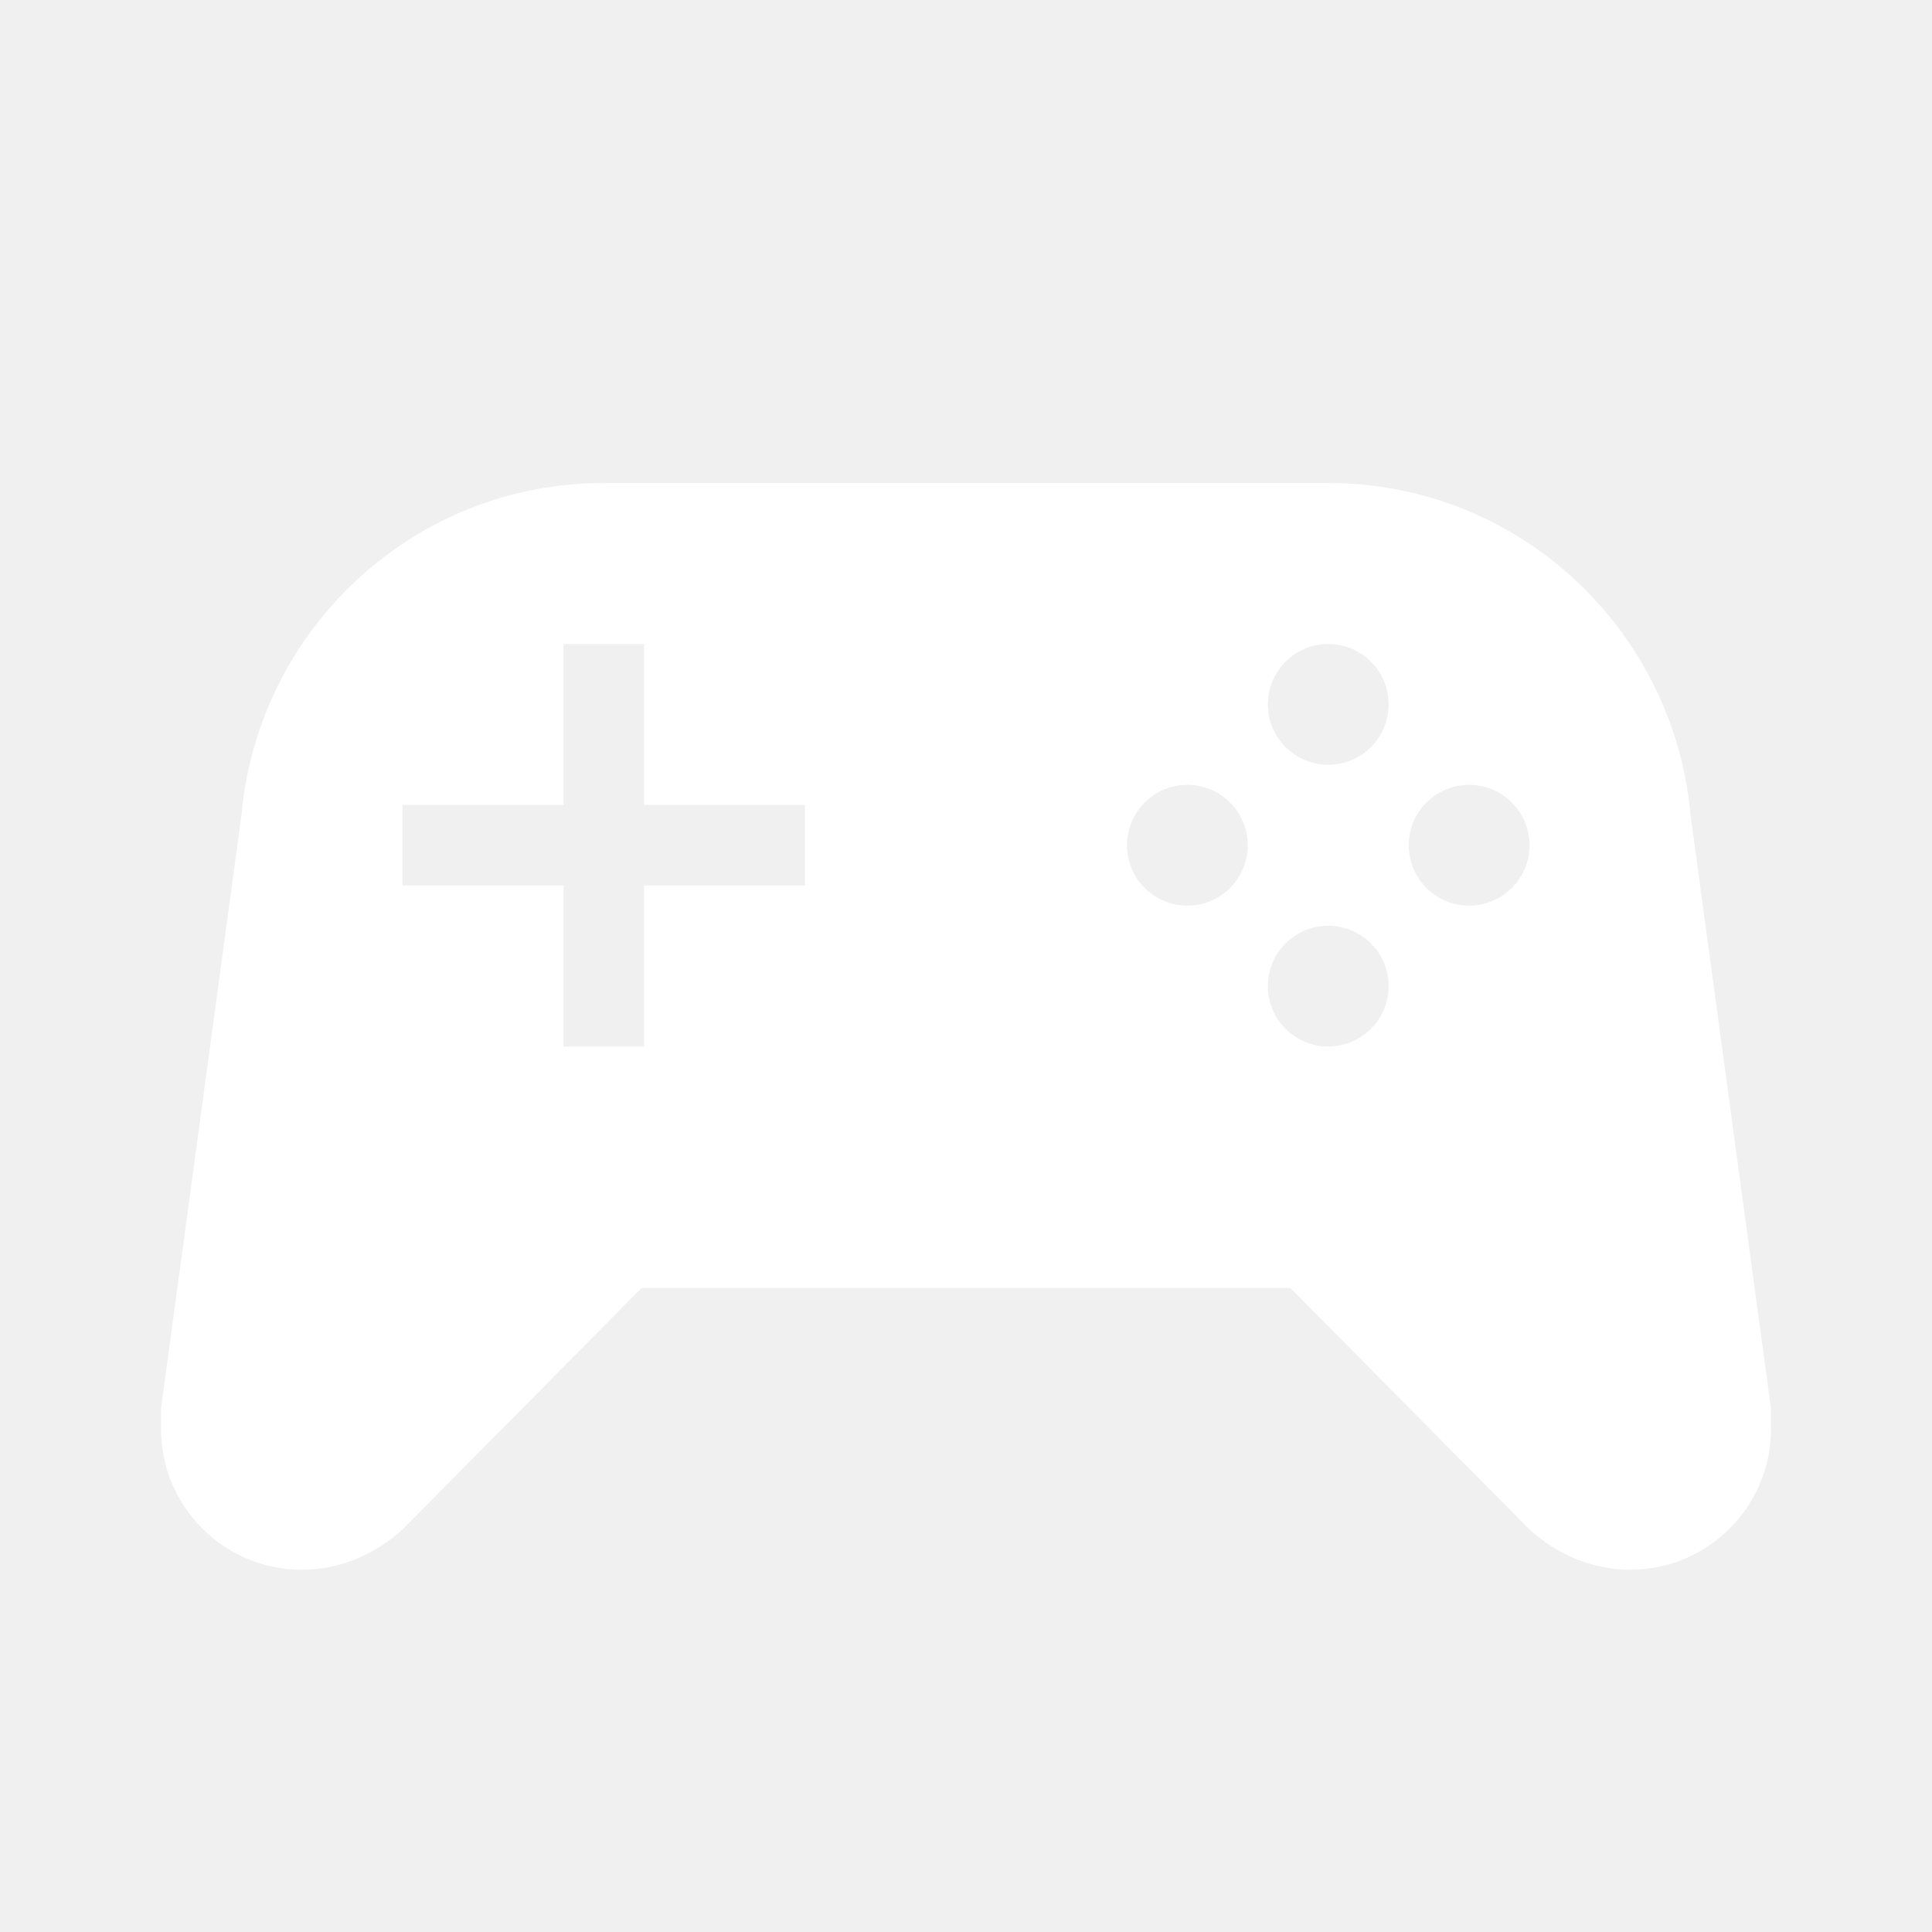
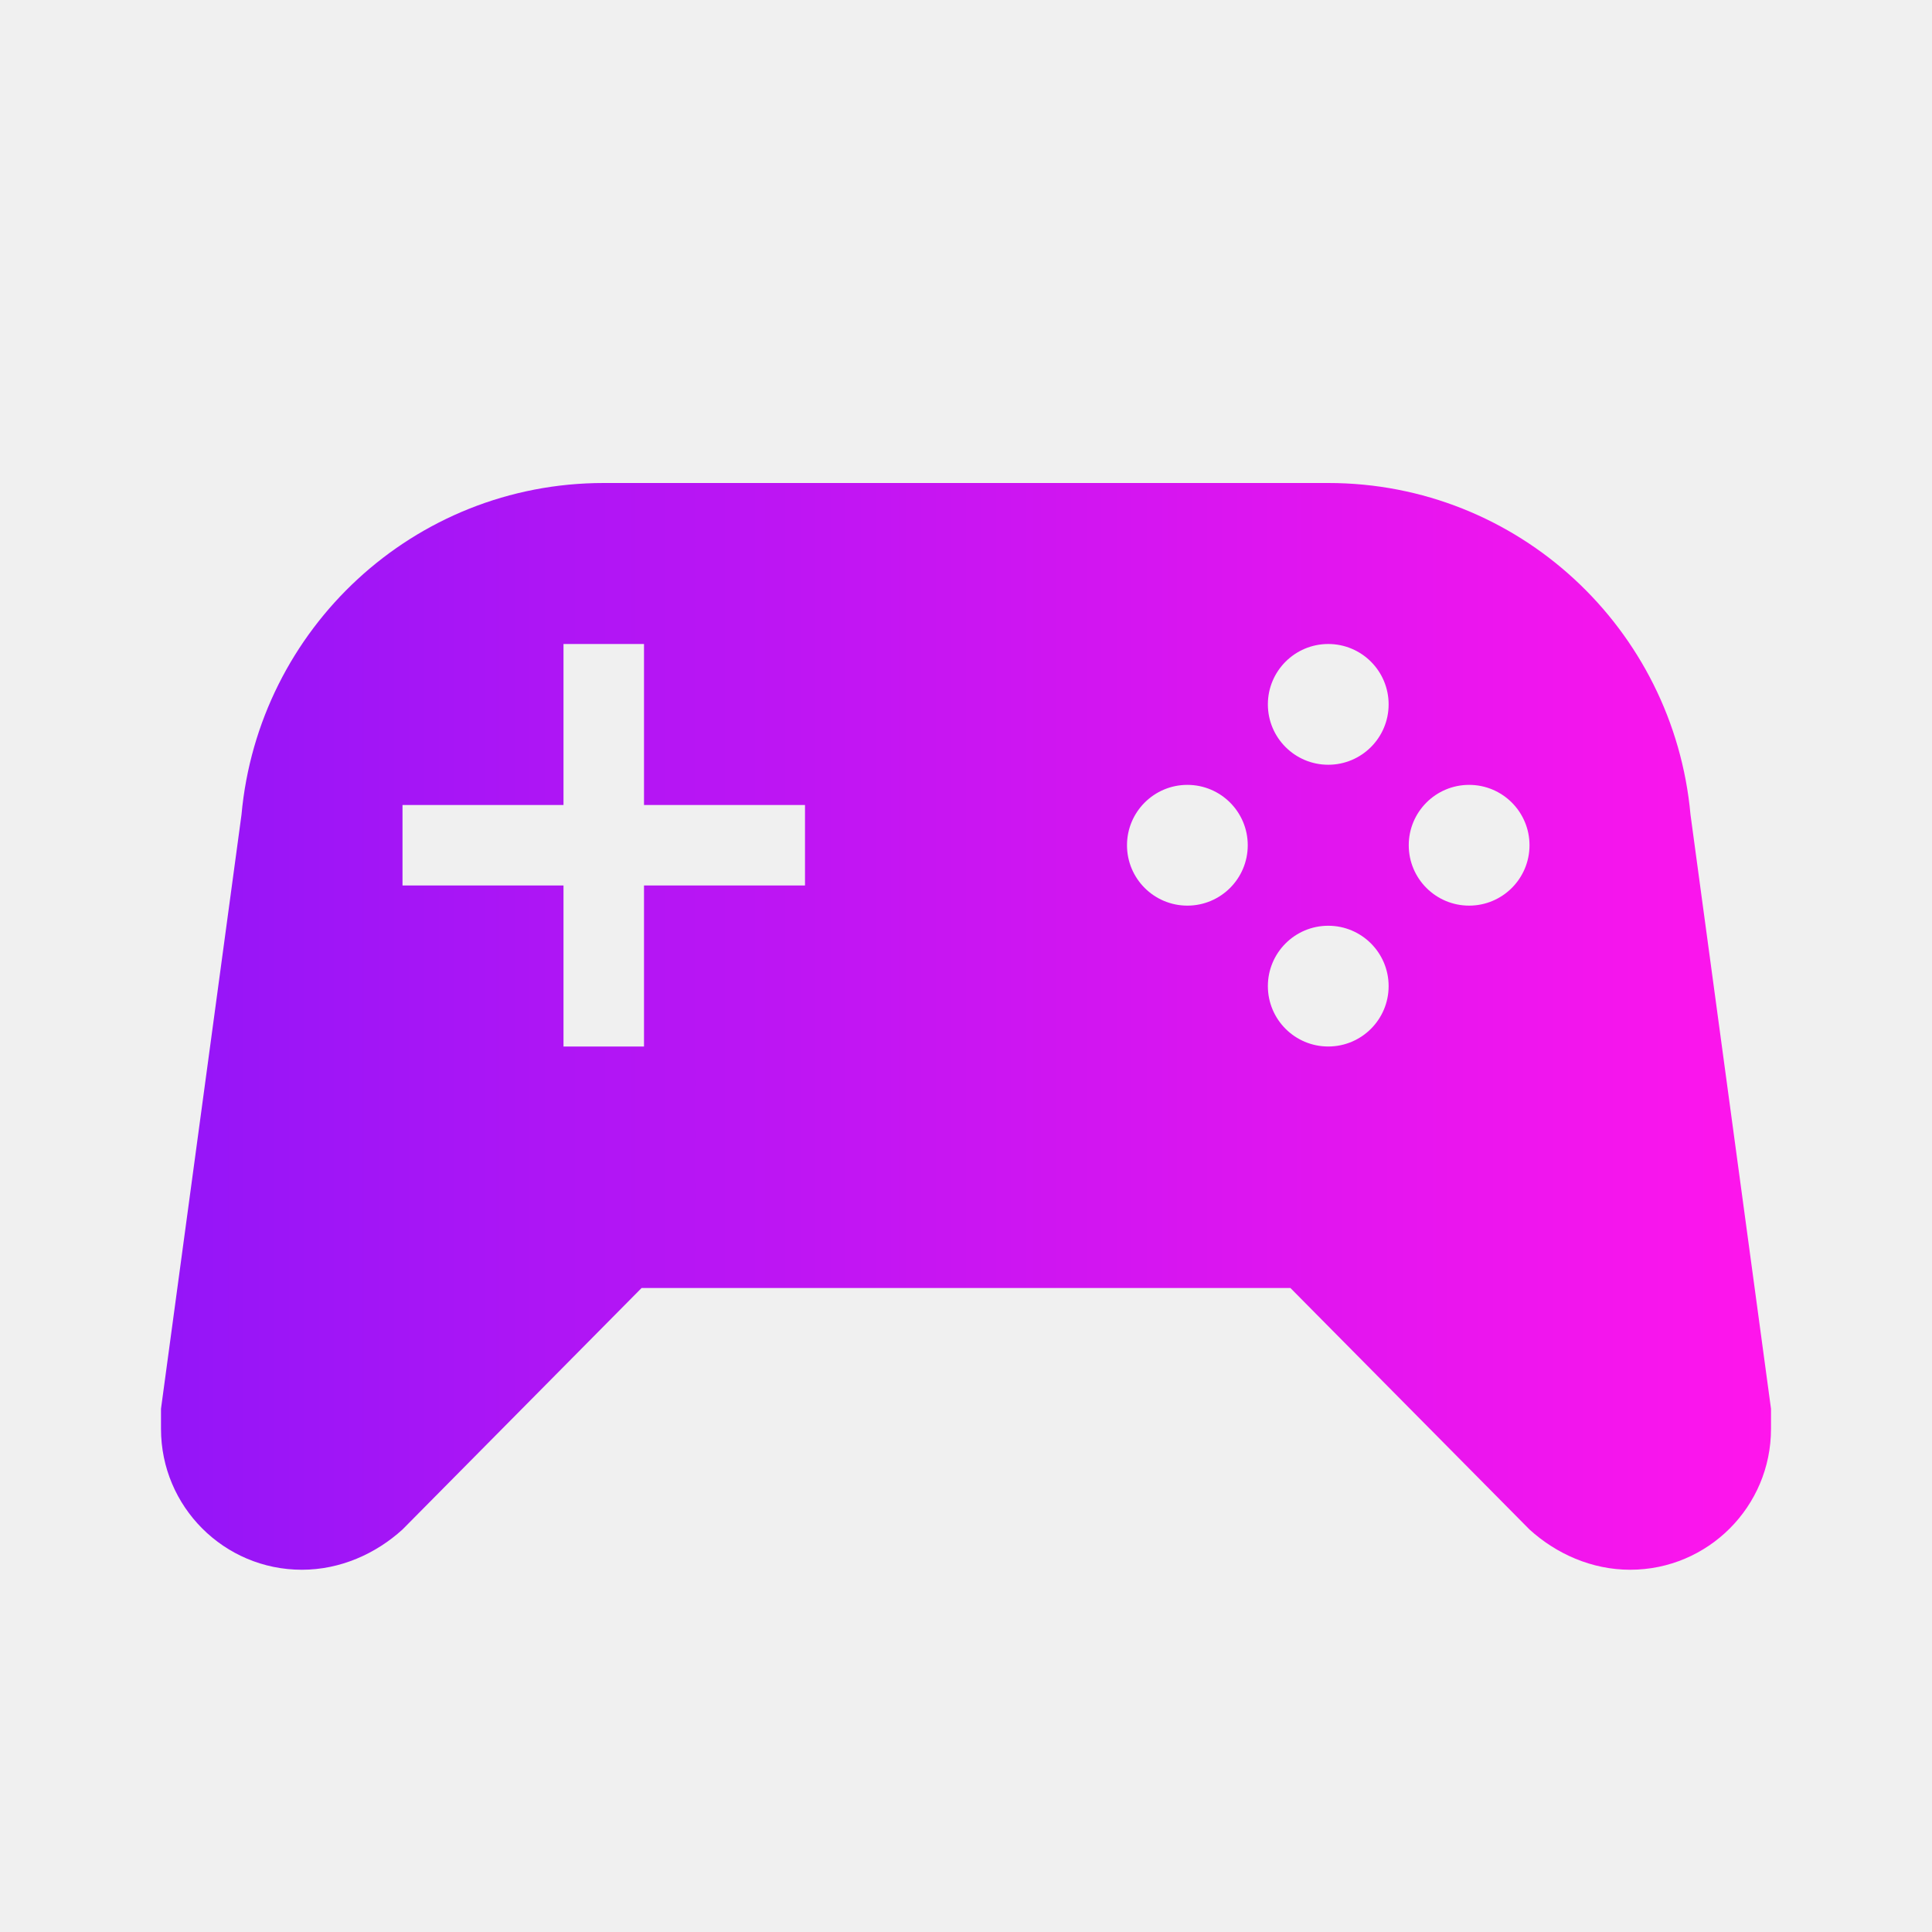
- <svg xmlns="http://www.w3.org/2000/svg" version="1.1" width="240" height="240" viewBox="0 0 24 24">
-   <path fill="#ffffff" d="M7.97,16L5,19C4.67,19.3 4.23,19.5 3.75,19.5A1.75,1.75 0 0,1 2,17.75V17.5L3,10.12C3.21,7.81 5.14,6 7.5,6H16.5C18.86,6 20.79,7.81 21,10.12L22,17.5V17.75A1.75,1.75 0 0,1 20.25,19.5C19.77,19.5 19.33,19.3 19,19L16.03,16H7.97M7,8V10H5V11H7V13H8V11H10V10H8V8H7M16.5,8A0.75,0.75 0 0,0 15.75,8.75A0.75,0.75 0 0,0 16.5,9.5A0.75,0.75 0 0,0 17.25,8.75A0.75,0.75 0 0,0 16.5,8M14.75,9.75A0.75,0.75 0 0,0 14,10.5A0.75,0.75 0 0,0 14.75,11.25A0.75,0.75 0 0,0 15.5,10.5A0.75,0.75 0 0,0 14.75,9.75M18.25,9.75A0.75,0.75 0 0,0 17.5,10.5A0.75,0.75 0 0,0 18.25,11.25A0.75,0.75 0 0,0 19,10.5A0.75,0.75 0 0,0 18.25,9.75M16.5,11.5A0.75,0.75 0 0,0 15.75,12.25A0.75,0.75 0 0,0 16.5,13A0.75,0.75 0 0,0 17.25,12.25A0.75,0.75 0 0,0 16.5,11.5Z" />
+ <svg xmlns="http://www.w3.org/2000/svg" xmlns:xlink="http://www.w3.org/1999/xlink" version="1.1" width="240" height="240" viewBox="0 0 24 24" id="svg4">
+   <defs id="defs8">
+     <linearGradient id="linearGradient821">
+       <stop style="stop-color:#9415f8;stop-opacity:1" offset="0" id="stop817" />
+       <stop style="stop-color:#ff15ec;stop-opacity:1" offset="1" id="stop819" />
+     </linearGradient>
+     <linearGradient xlink:href="#linearGradient821" id="linearGradient823" x1="2" y1="12.75" x2="22" y2="12.75" gradientUnits="userSpaceOnUse" />
+   </defs>
+   <path fill="#ffffff" d="M7.97,16L5,19C4.67,19.3 4.23,19.5 3.75,19.5A1.75,1.75 0 0,1 2,17.75V17.5L3,10.12C3.21,7.81 5.14,6 7.5,6H16.5C18.86,6 20.79,7.81 21,10.12L22,17.5V17.75A1.75,1.75 0 0,1 20.25,19.5C19.77,19.5 19.33,19.3 19,19L16.03,16H7.97M7,8V10H5V11H7V13H8V11H10V10H8V8H7M16.5,8A0.75,0.75 0 0,0 15.75,8.75A0.75,0.75 0 0,0 16.5,9.5A0.75,0.75 0 0,0 17.25,8.75A0.75,0.75 0 0,0 16.5,8M14.75,9.75A0.75,0.75 0 0,0 14,10.5A0.75,0.75 0 0,0 14.75,11.25A0.75,0.75 0 0,0 15.5,10.5A0.75,0.75 0 0,0 14.75,9.75M18.25,9.75A0.75,0.75 0 0,0 17.5,10.5A0.75,0.75 0 0,0 18.25,11.25A0.75,0.75 0 0,0 19,10.5A0.75,0.75 0 0,0 18.25,9.75M16.5,11.5A0.75,0.75 0 0,0 15.75,12.25A0.75,0.75 0 0,0 16.5,13A0.75,0.75 0 0,0 17.25,12.25A0.75,0.75 0 0,0 16.5,11.5Z" id="path2" style="fill-opacity:1;fill:url(#linearGradient823)" />
</svg>
